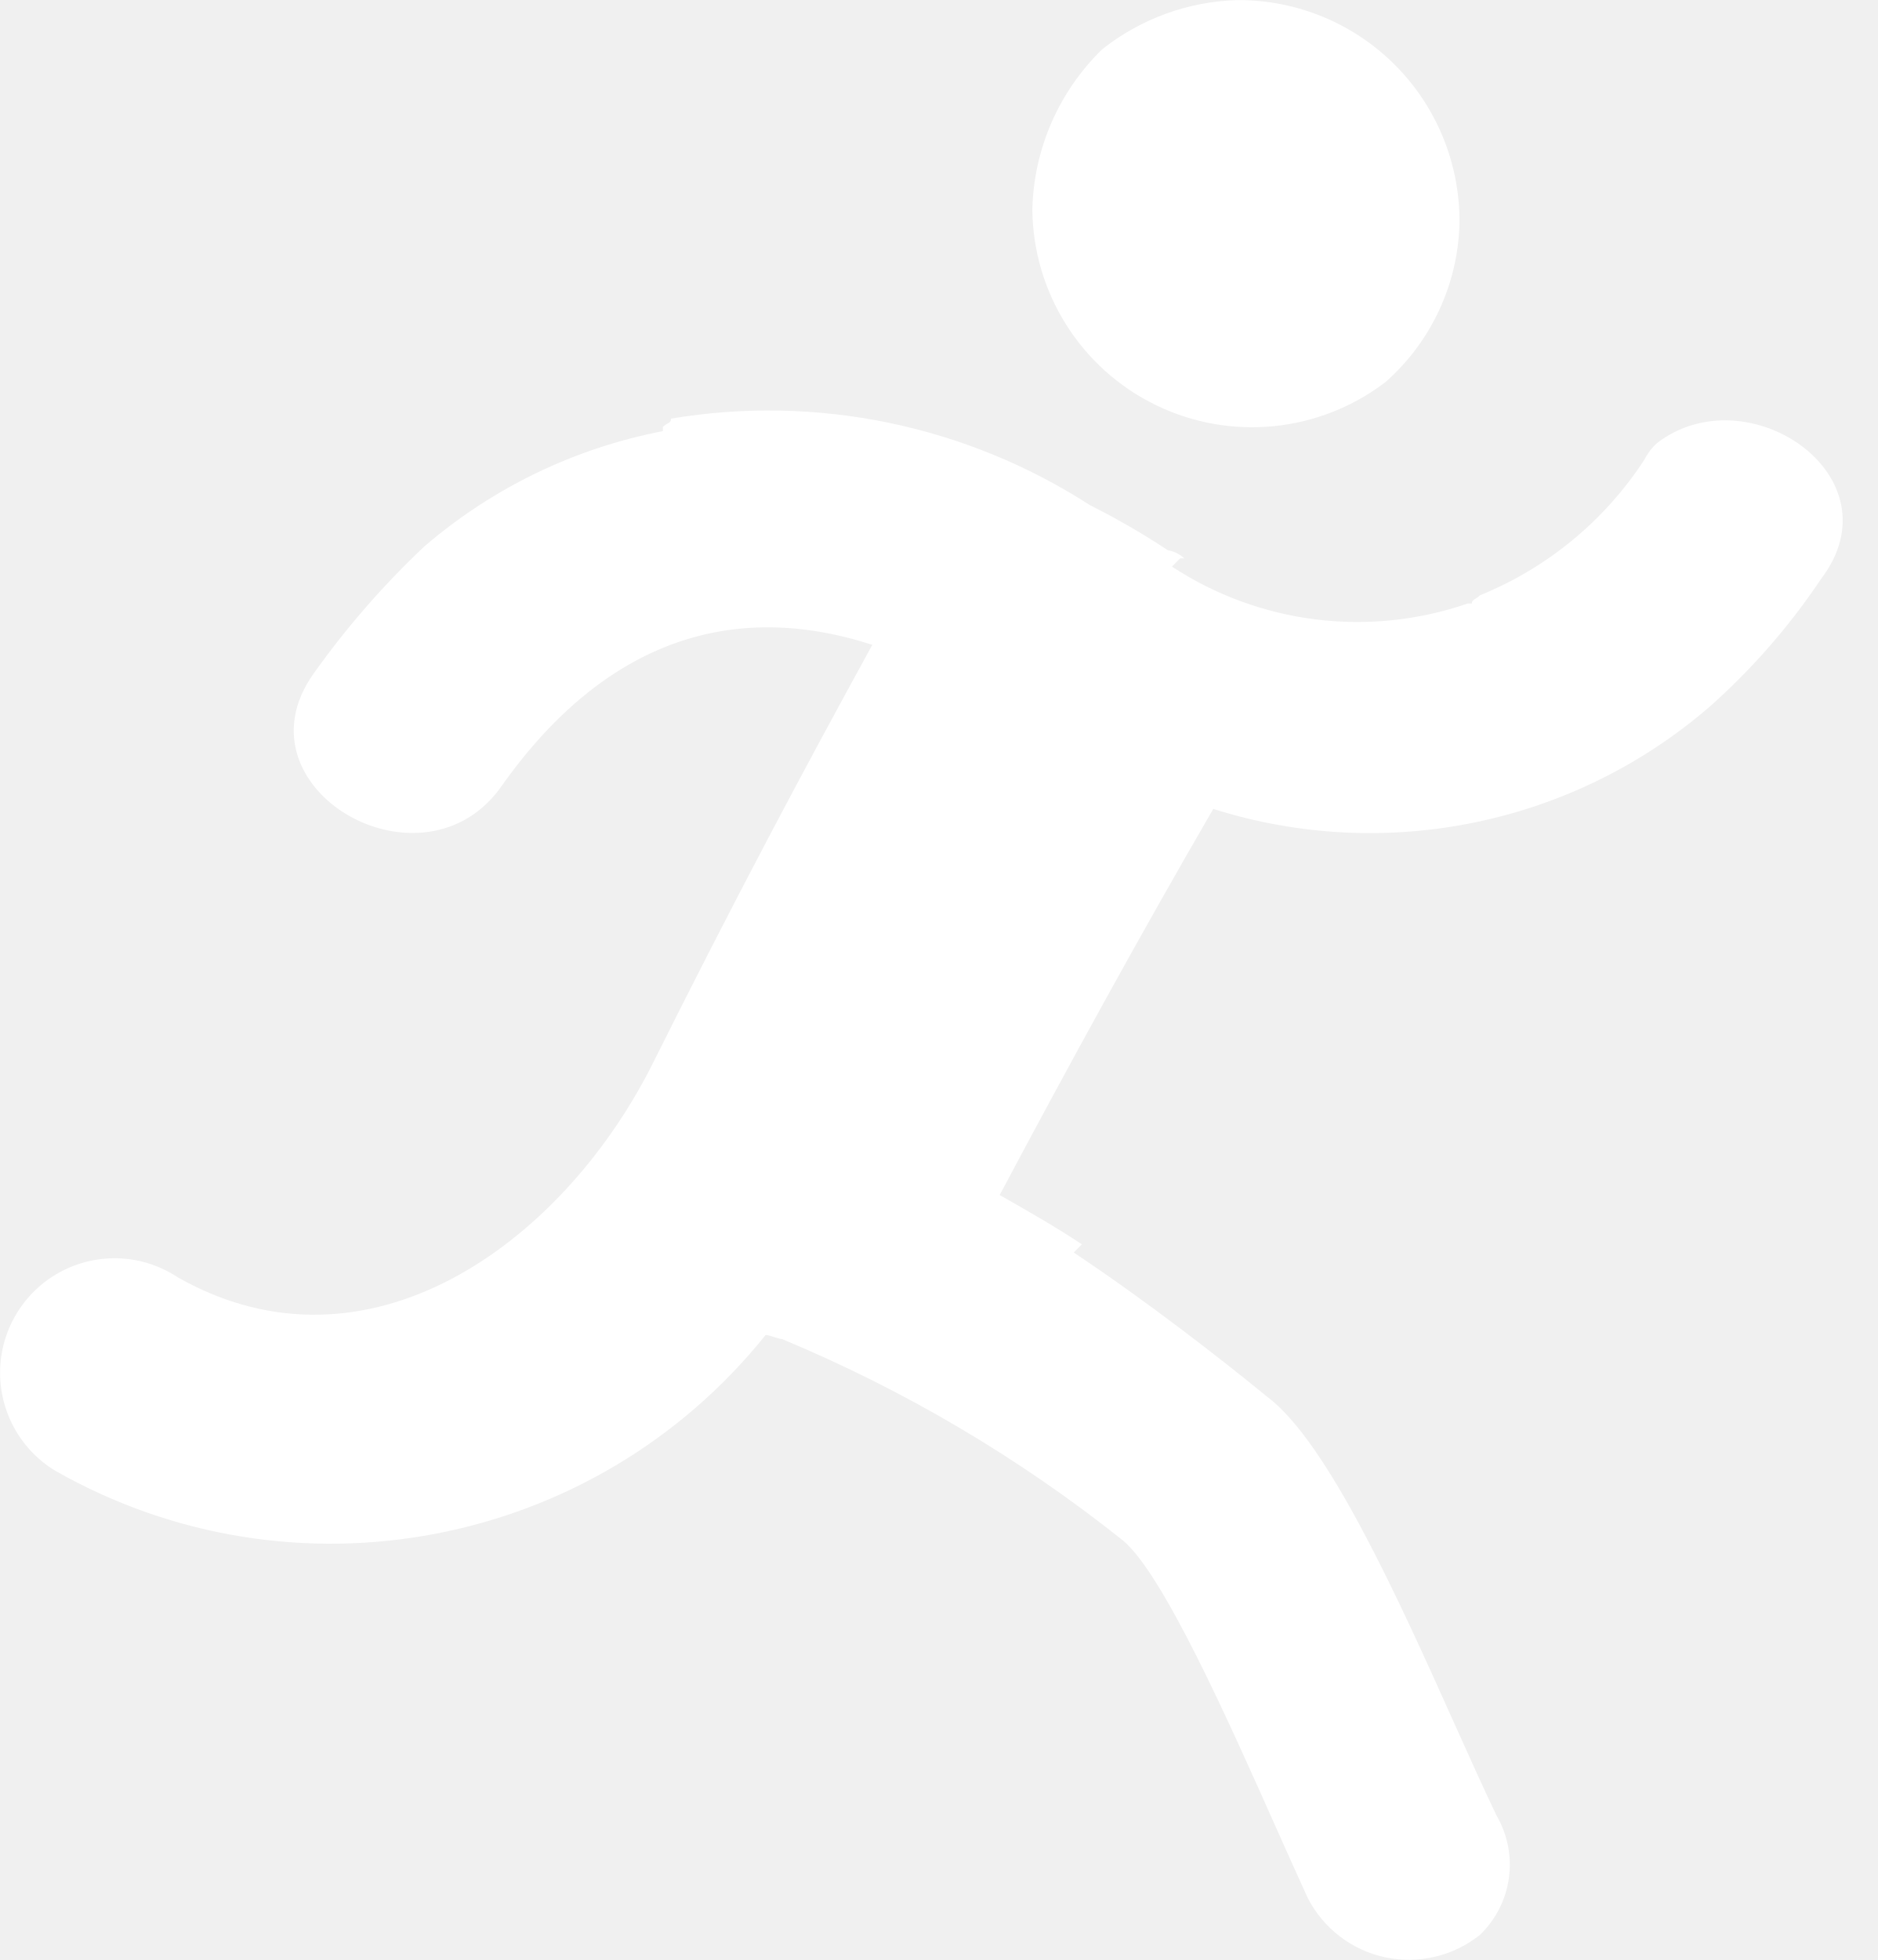
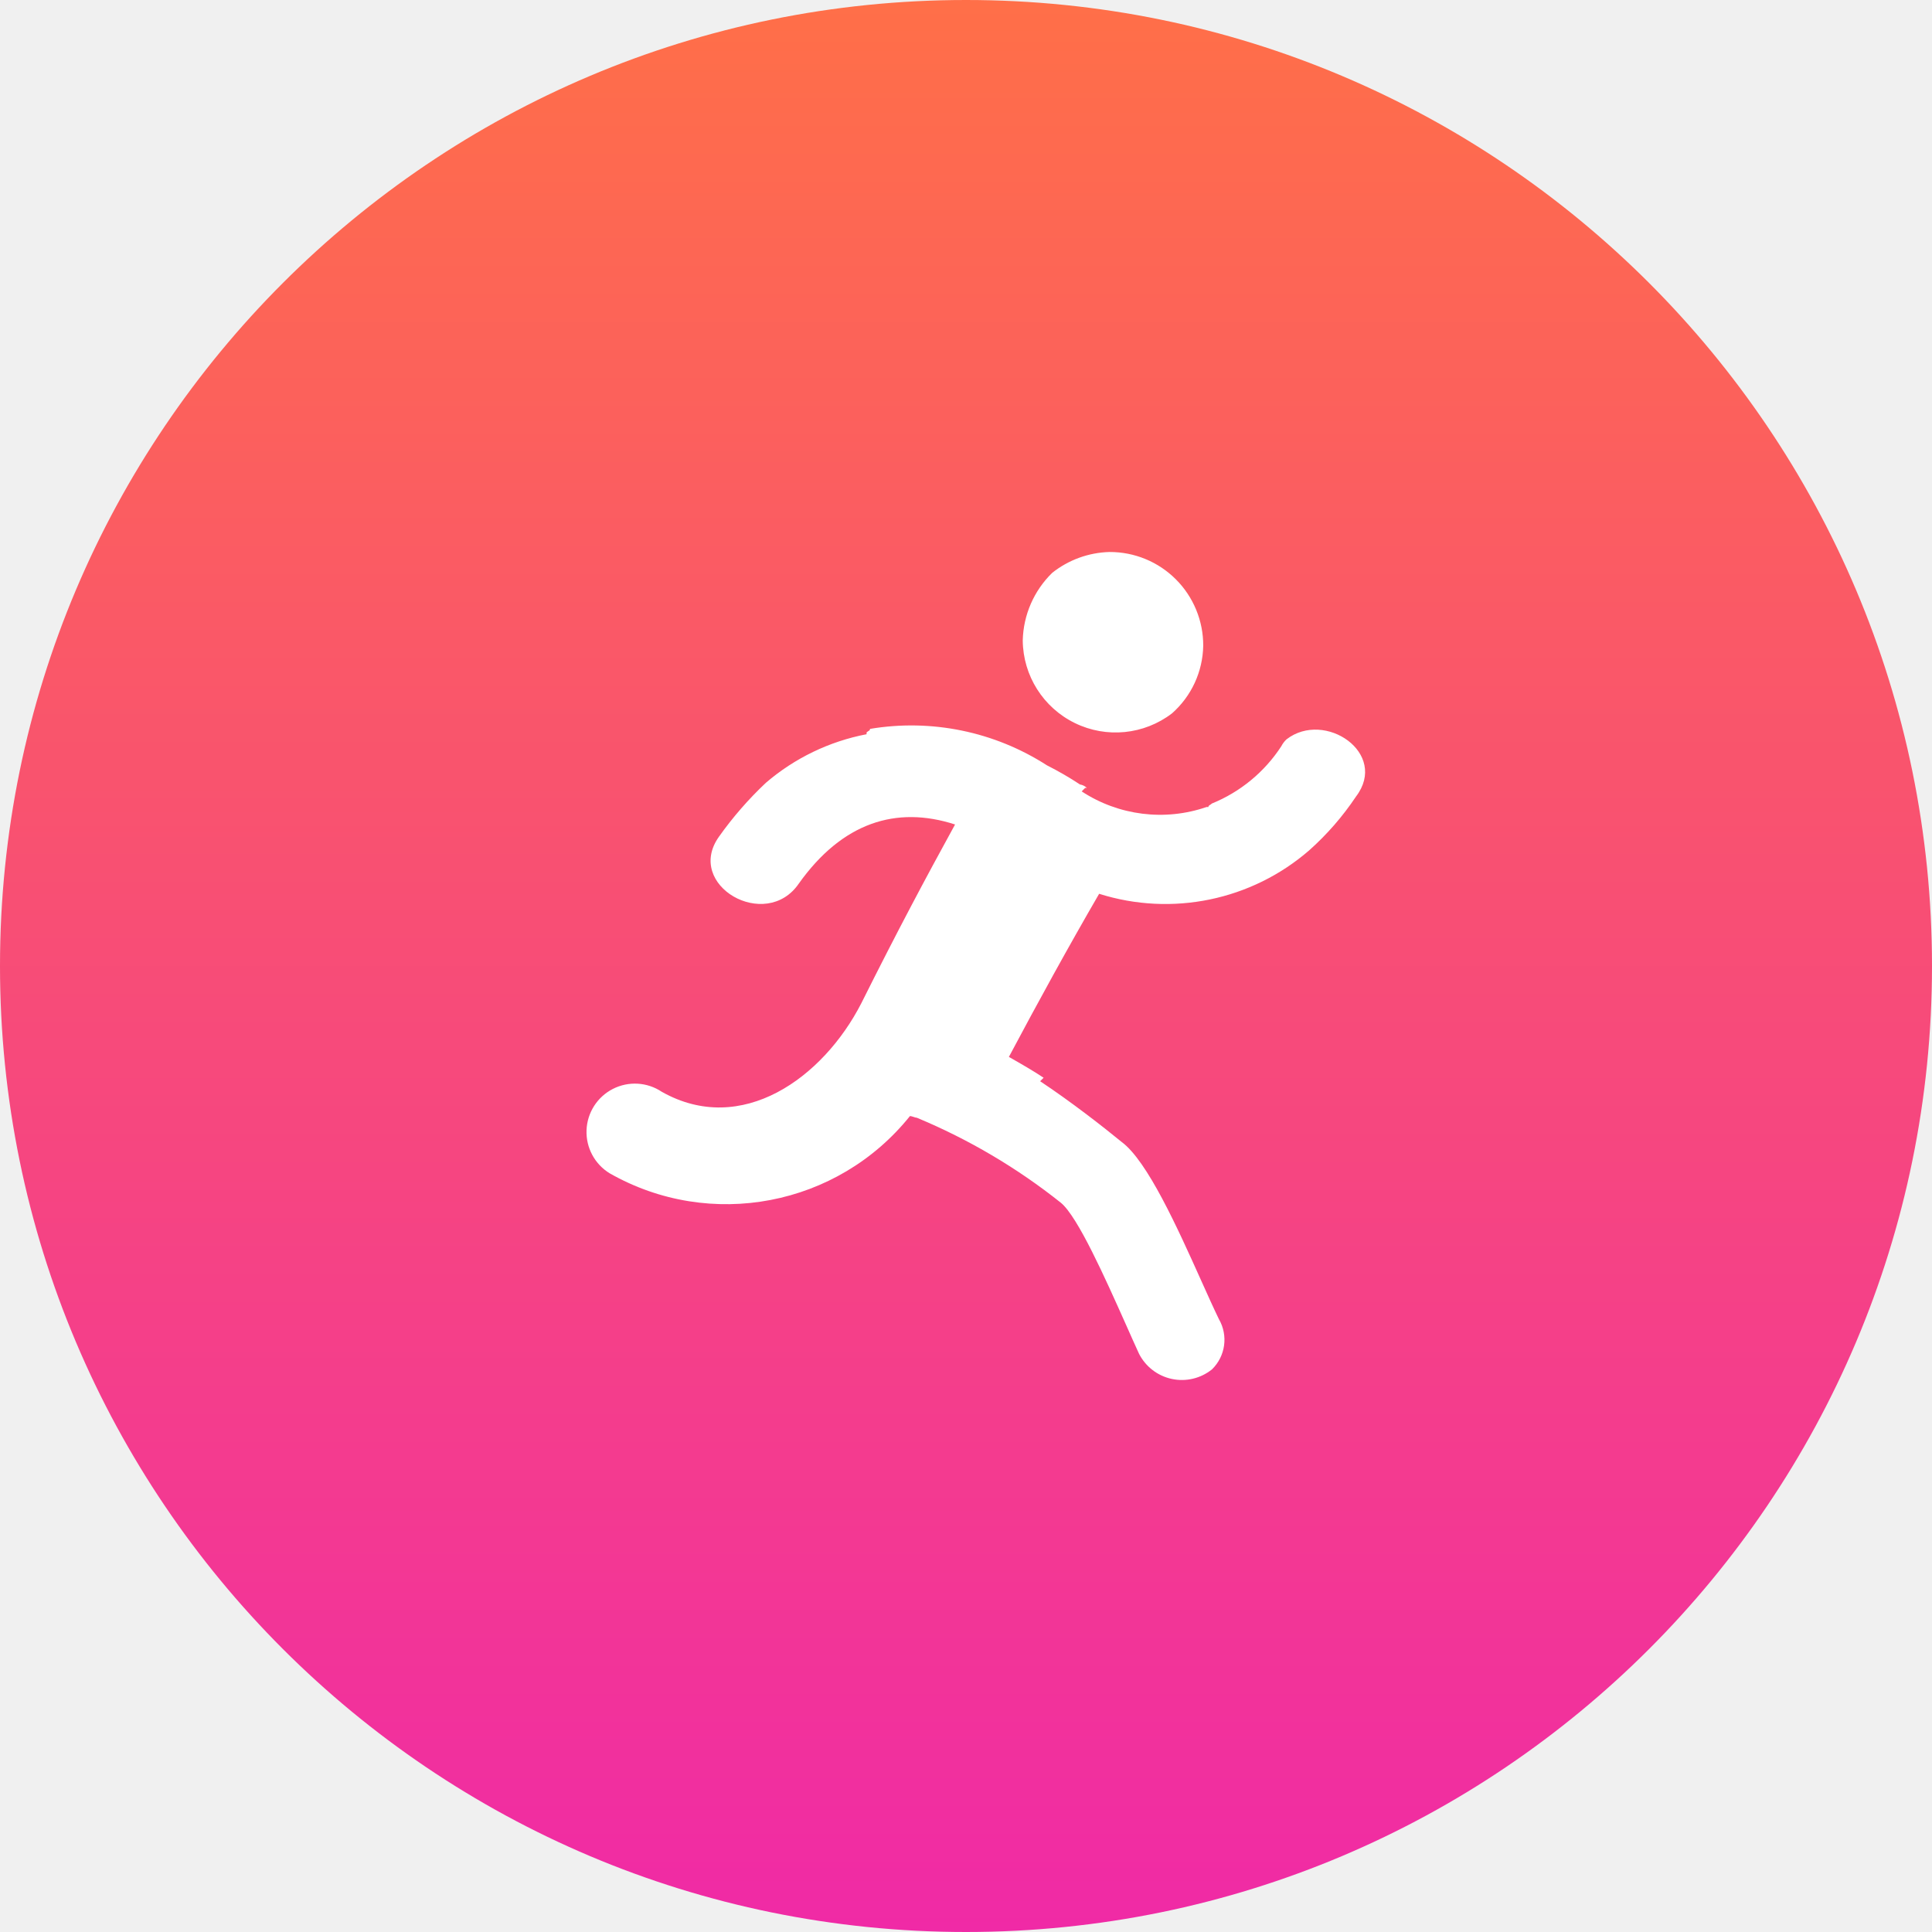
- <svg xmlns="http://www.w3.org/2000/svg" width="23" height="24" fill="none">
-   <path fill-rule="evenodd" clip-rule="evenodd" d="M17.876 2.716c-.013.752-.342 1.464-.906 1.962-.81.619-1.9.728-2.816.281-.916-.447-1.5-1.374-1.51-2.393.017-.741.324-1.445.855-1.962.473-.375 1.056-.587 1.66-.603.721-.003 1.414.282 1.924.792.51.51.795 1.202.793 1.924Zm-9.704 2.474c.027-.016.046-.028.046-.06l-.005-.003c1.783-.3 3.614.077 5.134 1.057.329.165.648.35.956.553.076.013.146.048.202.1h-.05c-.026.025-.039.038-.051.051-.013.013-.025.025-.05.05 1.072.703 2.409.87 3.622.452h.051c0-.031.019-.043.046-.06.016-.01.035-.022.054-.041.825-.335 1.527-.914 2.013-1.66a.709.709 0 0 1 .153-.202c1.107-.854 2.968.403 2.012 1.661-.385.575-.841 1.099-1.358 1.559-1.672 1.449-3.977 1.925-6.087 1.258-.905 1.56-1.76 3.119-2.616 4.728.353.201.705.402 1.007.604l-.1.1c.908.605 1.811 1.309 2.364 1.762.747.553 1.617 2.488 2.297 4.003.19.423.366.814.519 1.132.275.474.192 1.074-.202 1.456-.327.263-.754.364-1.164.277-.41-.088-.758-.355-.949-.729-.112-.244-.24-.53-.378-.839-.603-1.353-1.394-3.128-1.885-3.537a17.468 17.468 0 0 0-4.176-2.466c-.023 0-.06-.012-.097-.024-.039-.013-.078-.025-.103-.025-2.099 2.617-5.789 3.321-8.704 1.66-.433-.264-.69-.743-.671-1.25.019-.507.311-.965.763-1.196.452-.231.994-.2 1.416.082 2.315 1.308 4.678-.402 5.786-2.566 1.057-2.116 1.862-3.622 2.717-5.181-1.711-.554-3.271-.052-4.527 1.71-.956 1.408-3.321.05-2.315-1.359.4-.563.856-1.086 1.359-1.559.834-.716 1.839-1.201 2.918-1.409v-.051c.019-.019.038-.031.054-.041Z" fill="#fff" />
+ <svg xmlns="http://www.w3.org/2000/svg" width="56" height="56" viewBox="0 0 56 56" fill="none">
+   <g id="Group 8">
+     <circle id="Oval" cx="28" cy="28" r="28" fill="url(#paint0_linear_0_416)" />
+     <g id="Running">
+       <path id="Shape" fill-rule="evenodd" clip-rule="evenodd" d="M34.876 18.716C34.863 19.468 34.535 20.18 33.97 20.678C33.161 21.297 32.071 21.406 31.155 20.958C30.239 20.511 29.654 19.584 29.645 18.565C29.662 17.824 29.969 17.12 30.5 16.603C30.973 16.228 31.555 16.016 32.159 16C32.881 15.997 33.573 16.282 34.083 16.792C34.593 17.302 34.879 17.995 34.876 18.716ZM25.172 21.19C25.199 21.174 25.218 21.162 25.218 21.131L25.213 21.128C26.996 20.828 28.827 21.205 30.347 22.184C30.676 22.35 30.995 22.534 31.303 22.738C31.378 22.75 31.449 22.785 31.504 22.838H31.454C31.428 22.863 31.416 22.876 31.403 22.889C31.39 22.901 31.378 22.914 31.353 22.939C32.426 23.642 33.763 23.809 34.975 23.391H35.026C35.026 23.36 35.045 23.348 35.072 23.331C35.088 23.321 35.107 23.31 35.126 23.291C35.951 22.956 36.653 22.377 37.139 21.631C37.178 21.555 37.23 21.486 37.292 21.429C38.399 20.574 40.26 21.832 39.304 23.089C38.919 23.665 38.463 24.189 37.946 24.649C36.274 26.098 33.969 26.574 31.859 25.907C30.954 27.467 30.099 29.026 29.243 30.635C29.596 30.836 29.948 31.038 30.25 31.239L30.149 31.34C31.058 31.944 31.96 32.649 32.514 33.102C33.26 33.655 34.13 35.591 34.811 37.105C35.001 37.528 35.177 37.919 35.331 38.237C35.605 38.711 35.522 39.311 35.129 39.693C34.802 39.955 34.375 40.057 33.965 39.969C33.555 39.882 33.207 39.614 33.016 39.241C32.904 38.997 32.776 38.71 32.639 38.401C32.035 37.049 31.244 35.273 30.753 34.865C29.483 33.853 28.077 33.023 26.577 32.399C26.553 32.399 26.517 32.387 26.479 32.374C26.441 32.362 26.402 32.349 26.376 32.349C24.277 34.966 20.587 35.669 17.672 34.009C17.238 33.744 16.982 33.266 17.001 32.759C17.02 32.252 17.312 31.794 17.764 31.563C18.216 31.332 18.758 31.363 19.18 31.645C21.495 32.953 23.858 31.242 24.966 29.079C26.023 26.963 26.828 25.457 27.683 23.898C25.972 23.344 24.413 23.846 23.156 25.608C22.199 27.016 19.835 25.658 20.841 24.25C21.241 23.686 21.696 23.164 22.199 22.69C23.033 21.974 24.039 21.489 25.118 21.282V21.231C25.137 21.212 25.156 21.2 25.172 21.19Z" fill="white" />
+     </g>
+   </g>
+   <defs>
+     <linearGradient id="paint0_linear_0_416" x1="0" y1="0" x2="0" y2="56" gradientUnits="userSpaceOnUse">
+       <stop stop-color="#FF6F48" />
+       <stop offset="1" stop-color="#F02AA6" />
+     </linearGradient>
+   </defs>
</svg>
